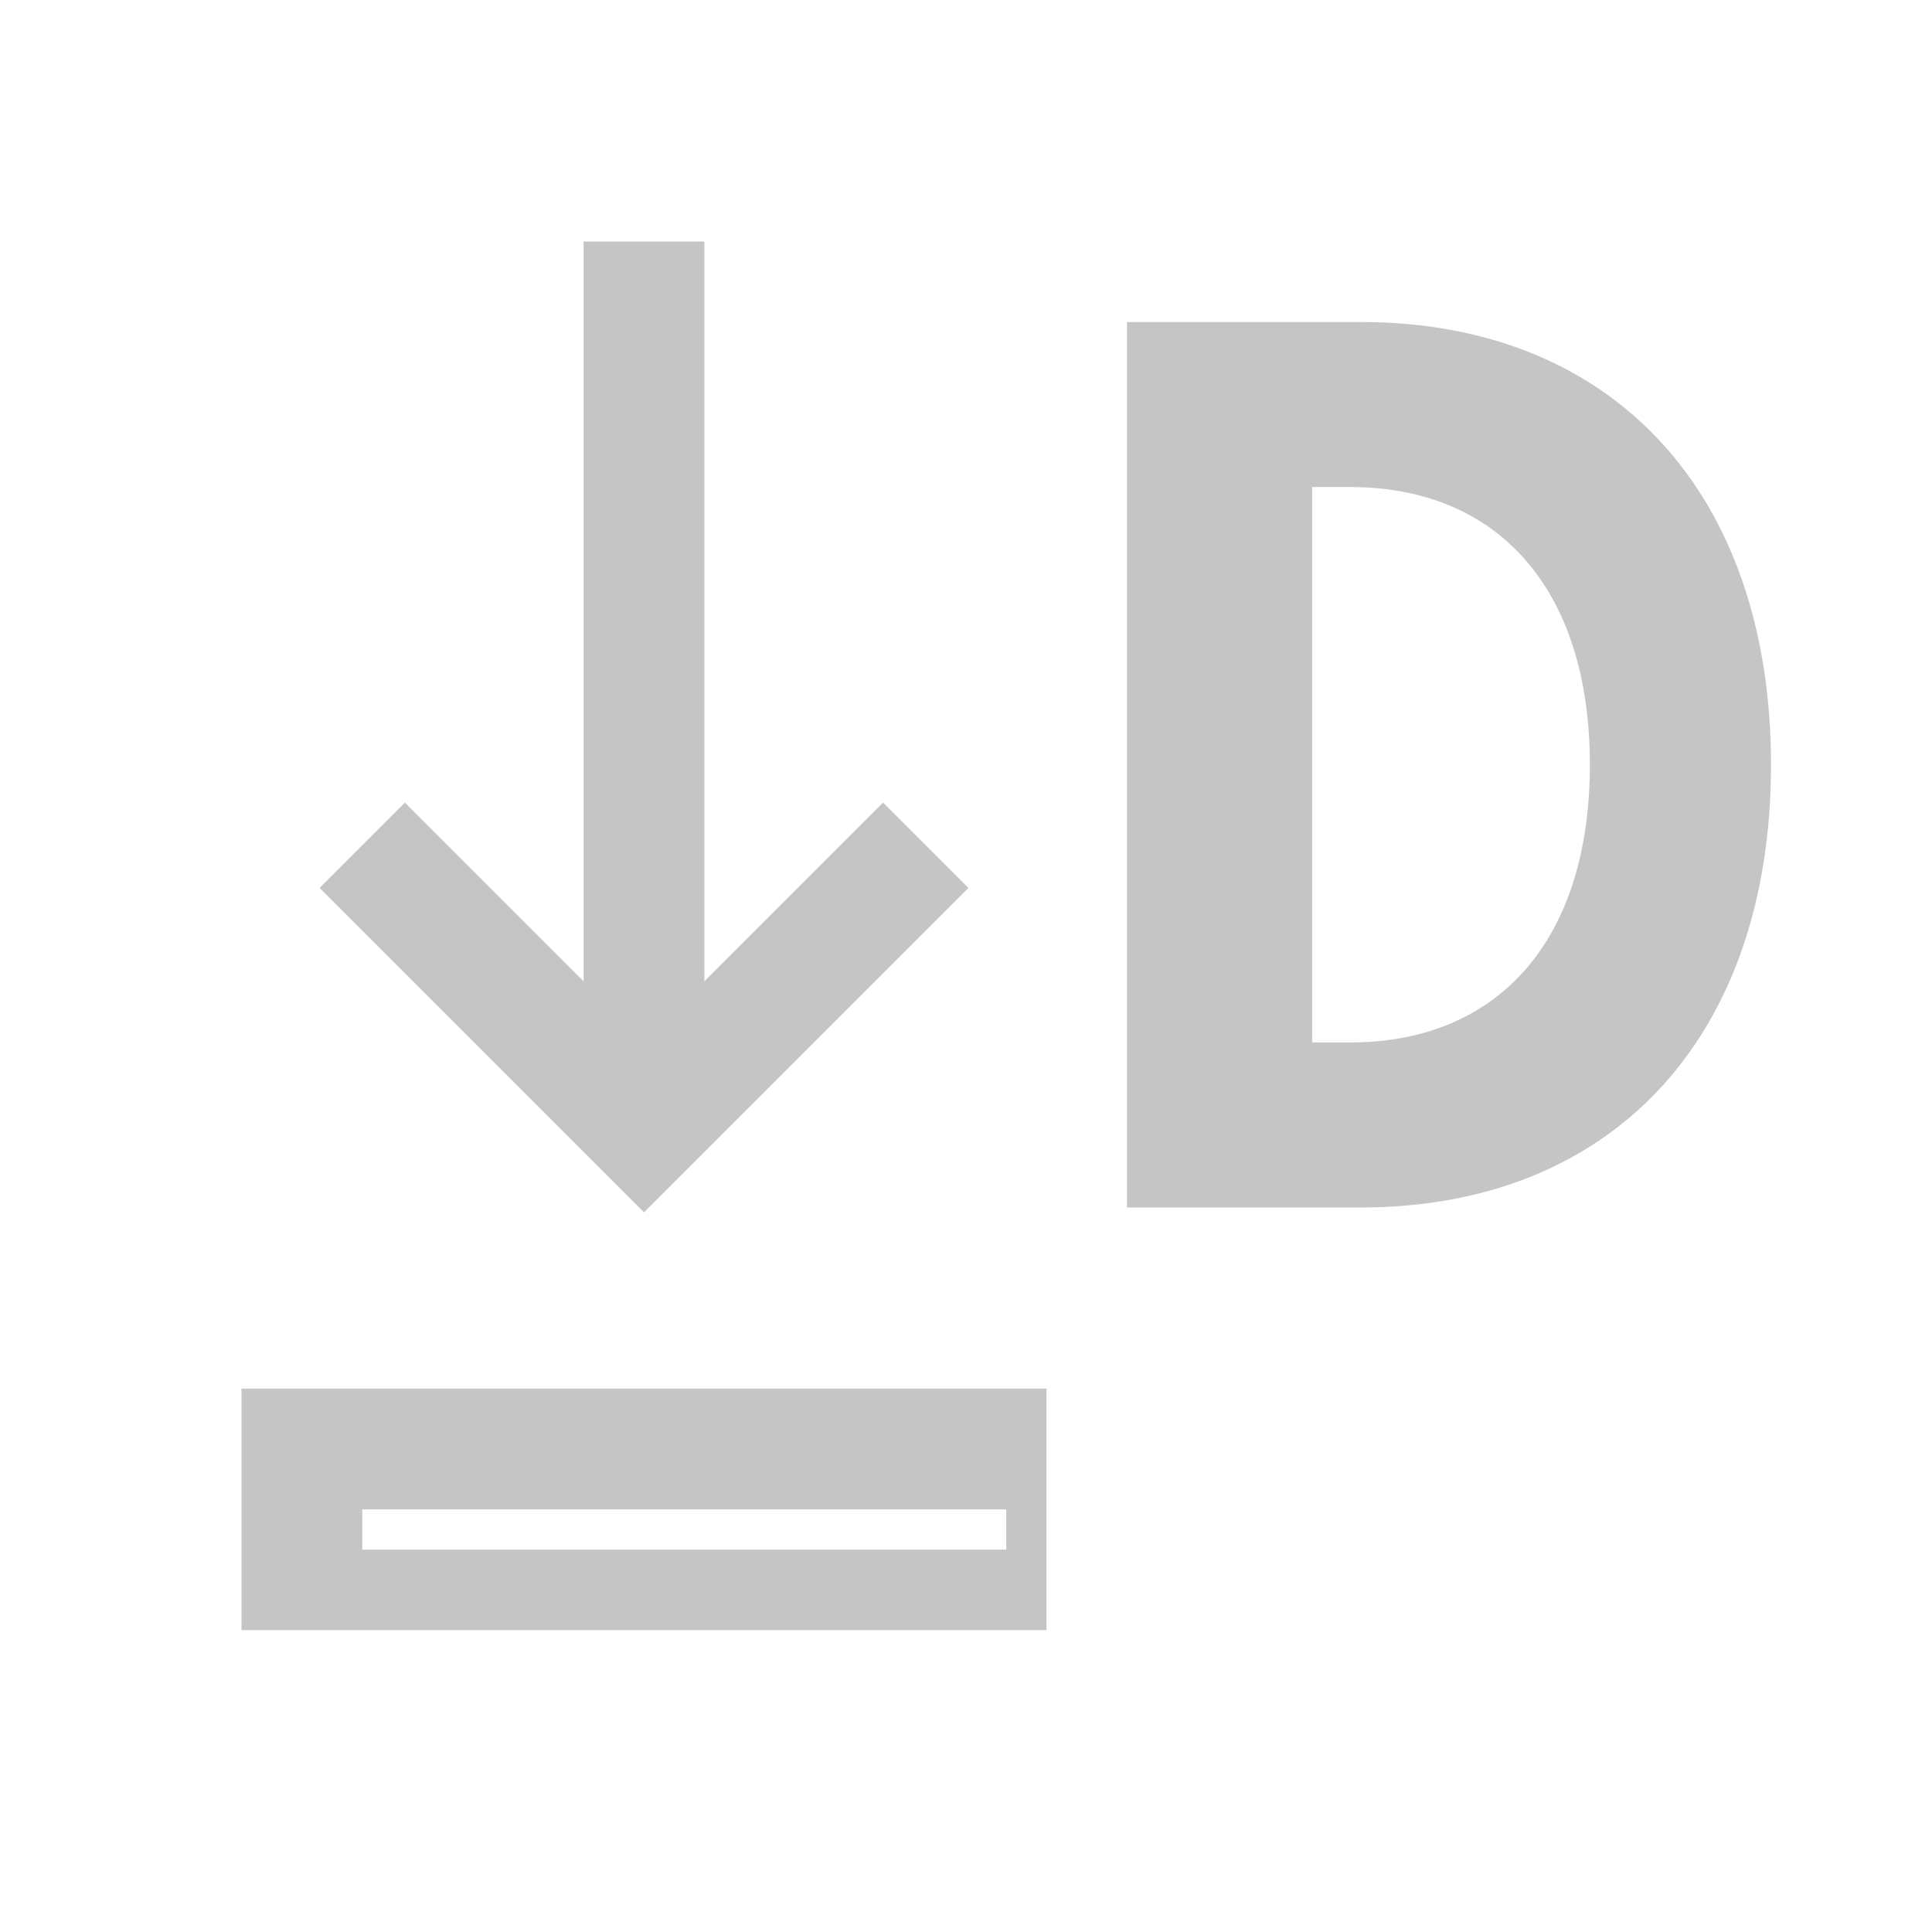
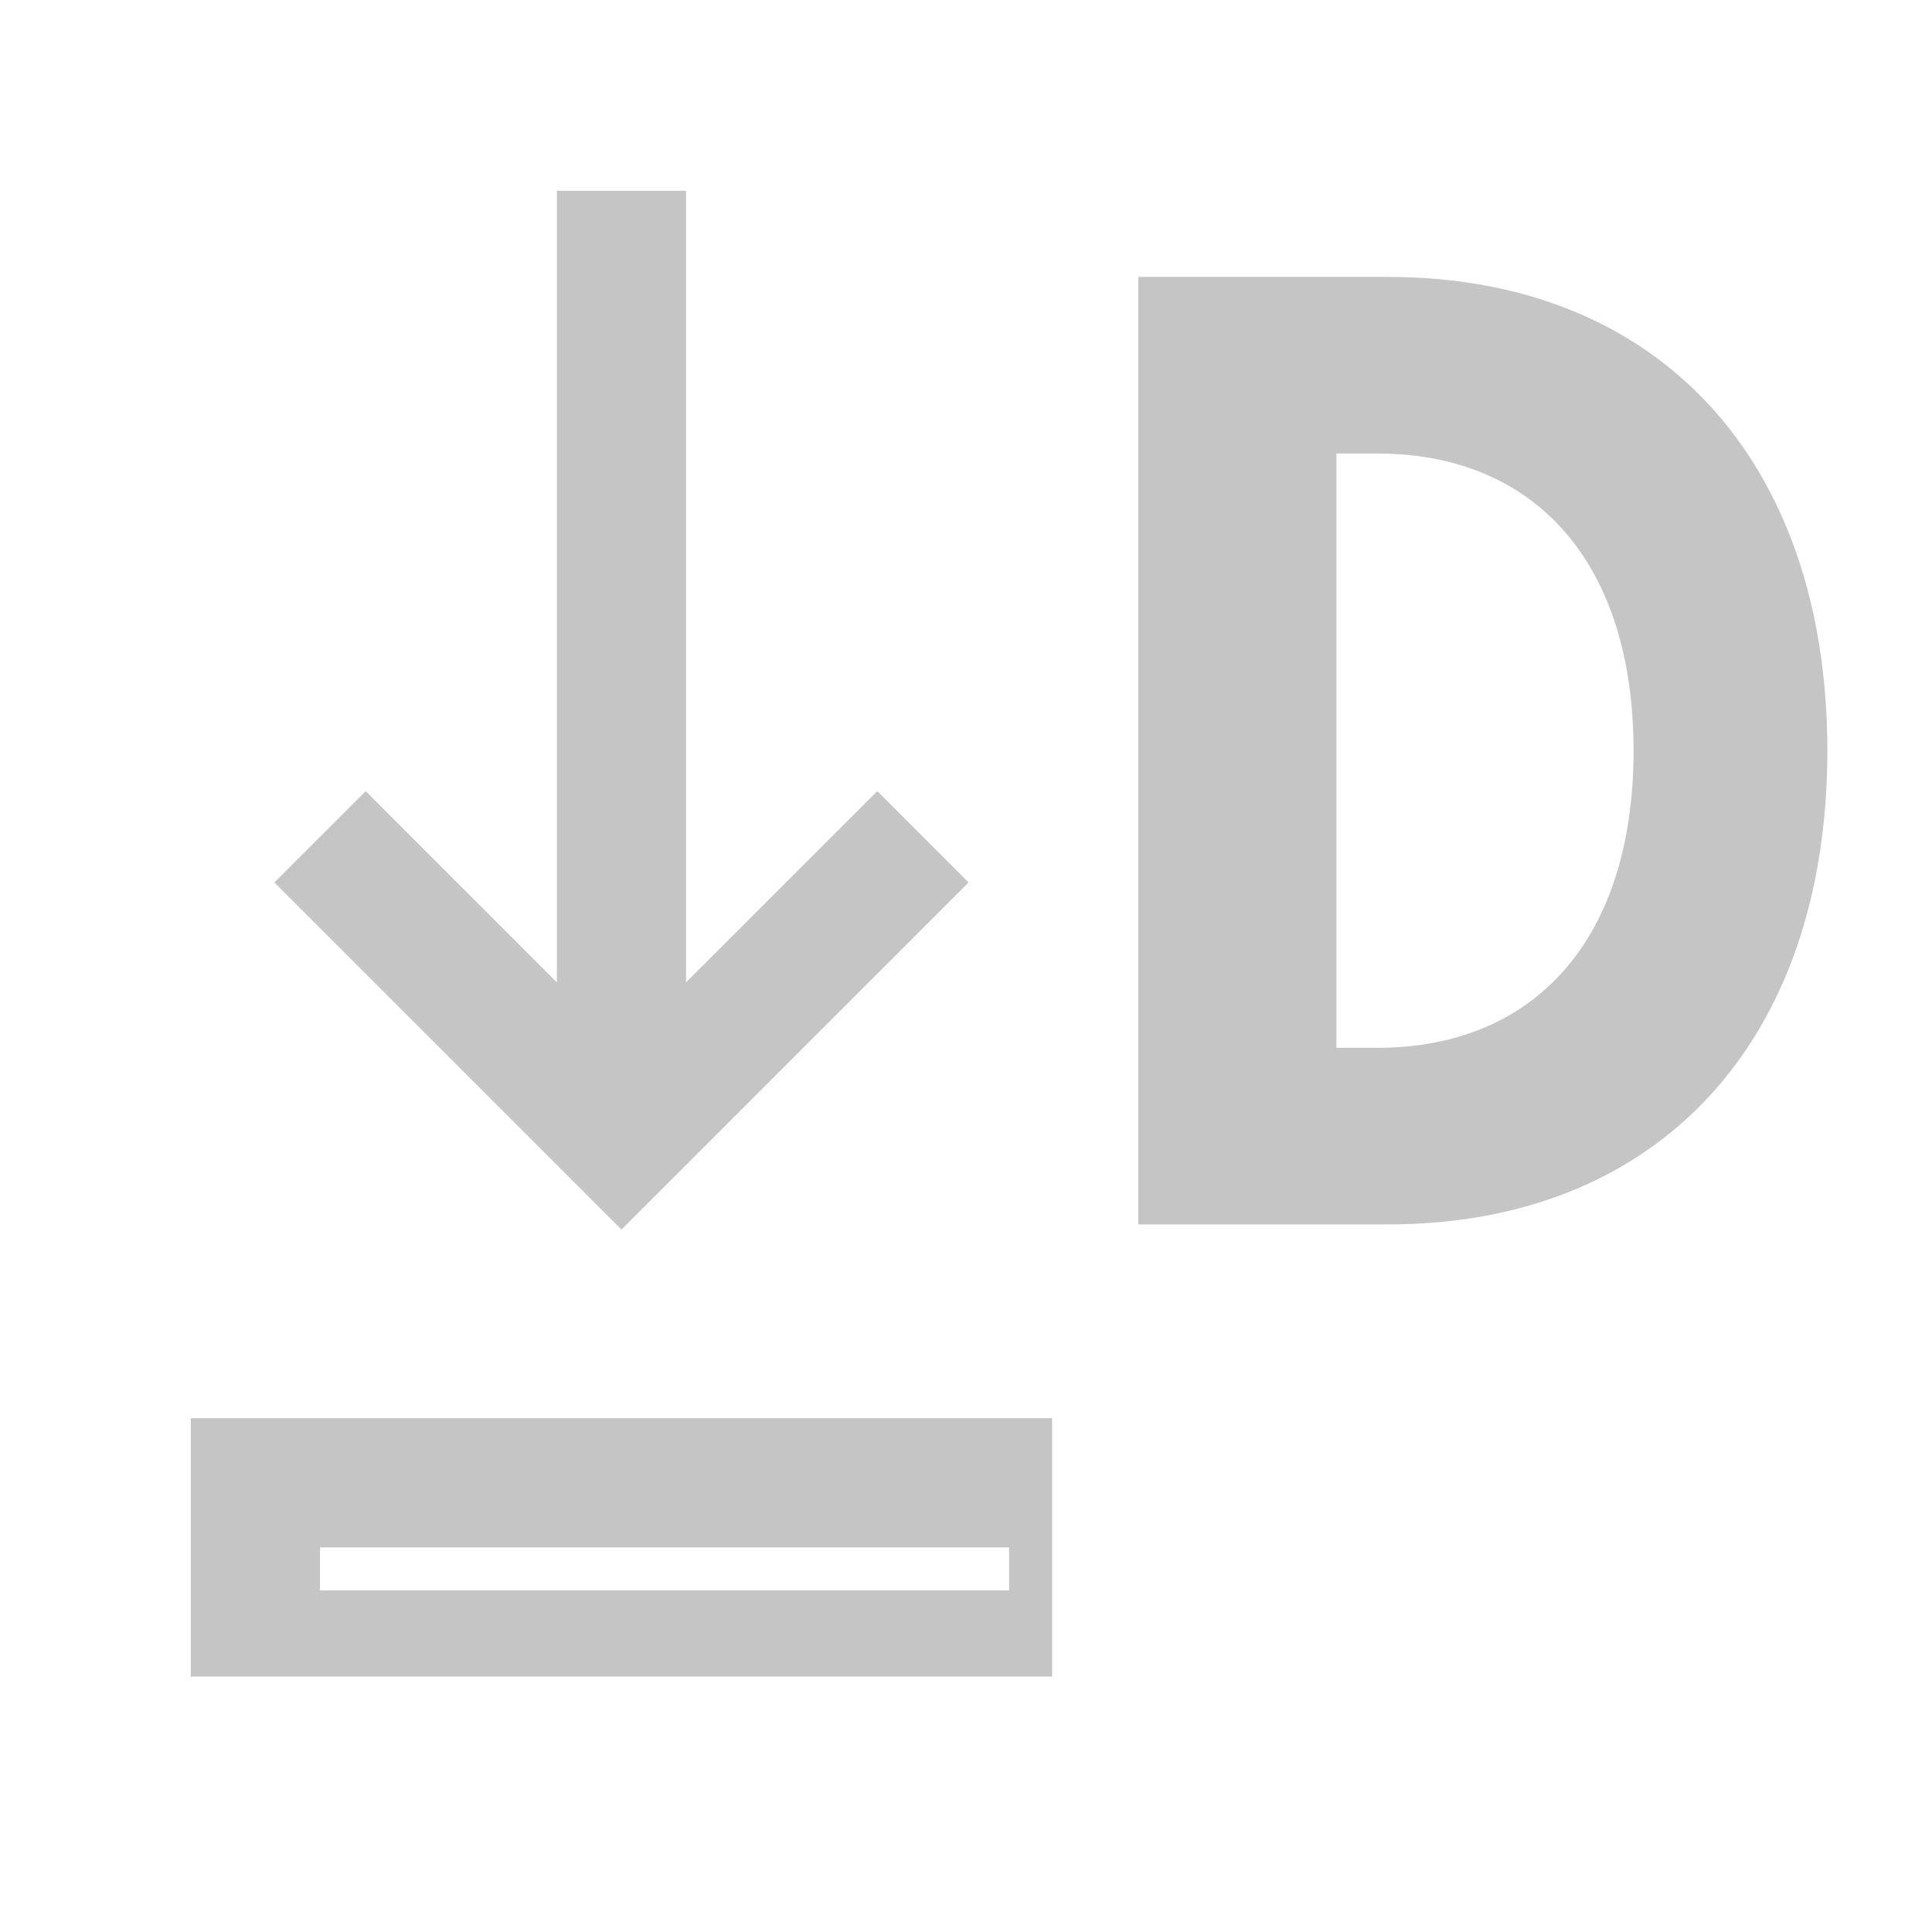
<svg xmlns="http://www.w3.org/2000/svg" viewBox="0 0 24 24" role="img" aria-labelledby="title">
-   <path fill="#c5c5c5" d="M7.25 3h1.5v9.19l2.22-2.22 1.06 1.06L8 15.06l-4.03-4.03 1.06-1.06 2.22 2.22V3ZM3 17.25h10v3H3v-3Zm1.5 1.5v.5h8v-.5H4.5ZM14 4h2.9C20.05 4 22 6.14 22 9.5S20.05 15 16.9 15H14V4Zm2.3 2.05v6.9h.47c1.85 0 2.98-1.28 2.98-3.45s-1.13-3.45-2.98-3.45h-.47Z" />
+   <path fill="#c5c5c5" transform="translate(-0.84 -0.84) scale(1.07)" d="M7.25 3h1.5v9.19l2.22-2.22 1.06 1.06L8 15.06l-4.03-4.03 1.06-1.06 2.22 2.22V3ZM3 17.25h10v3H3v-3Zm1.5 1.5v.5h8v-.5H4.5ZM14 4h2.9C20.05 4 22 6.14 22 9.5S20.05 15 16.9 15H14V4Zm2.3 2.05v6.9h.47c1.85 0 2.98-1.28 2.98-3.45s-1.13-3.45-2.98-3.45h-.47Z" />
</svg>
